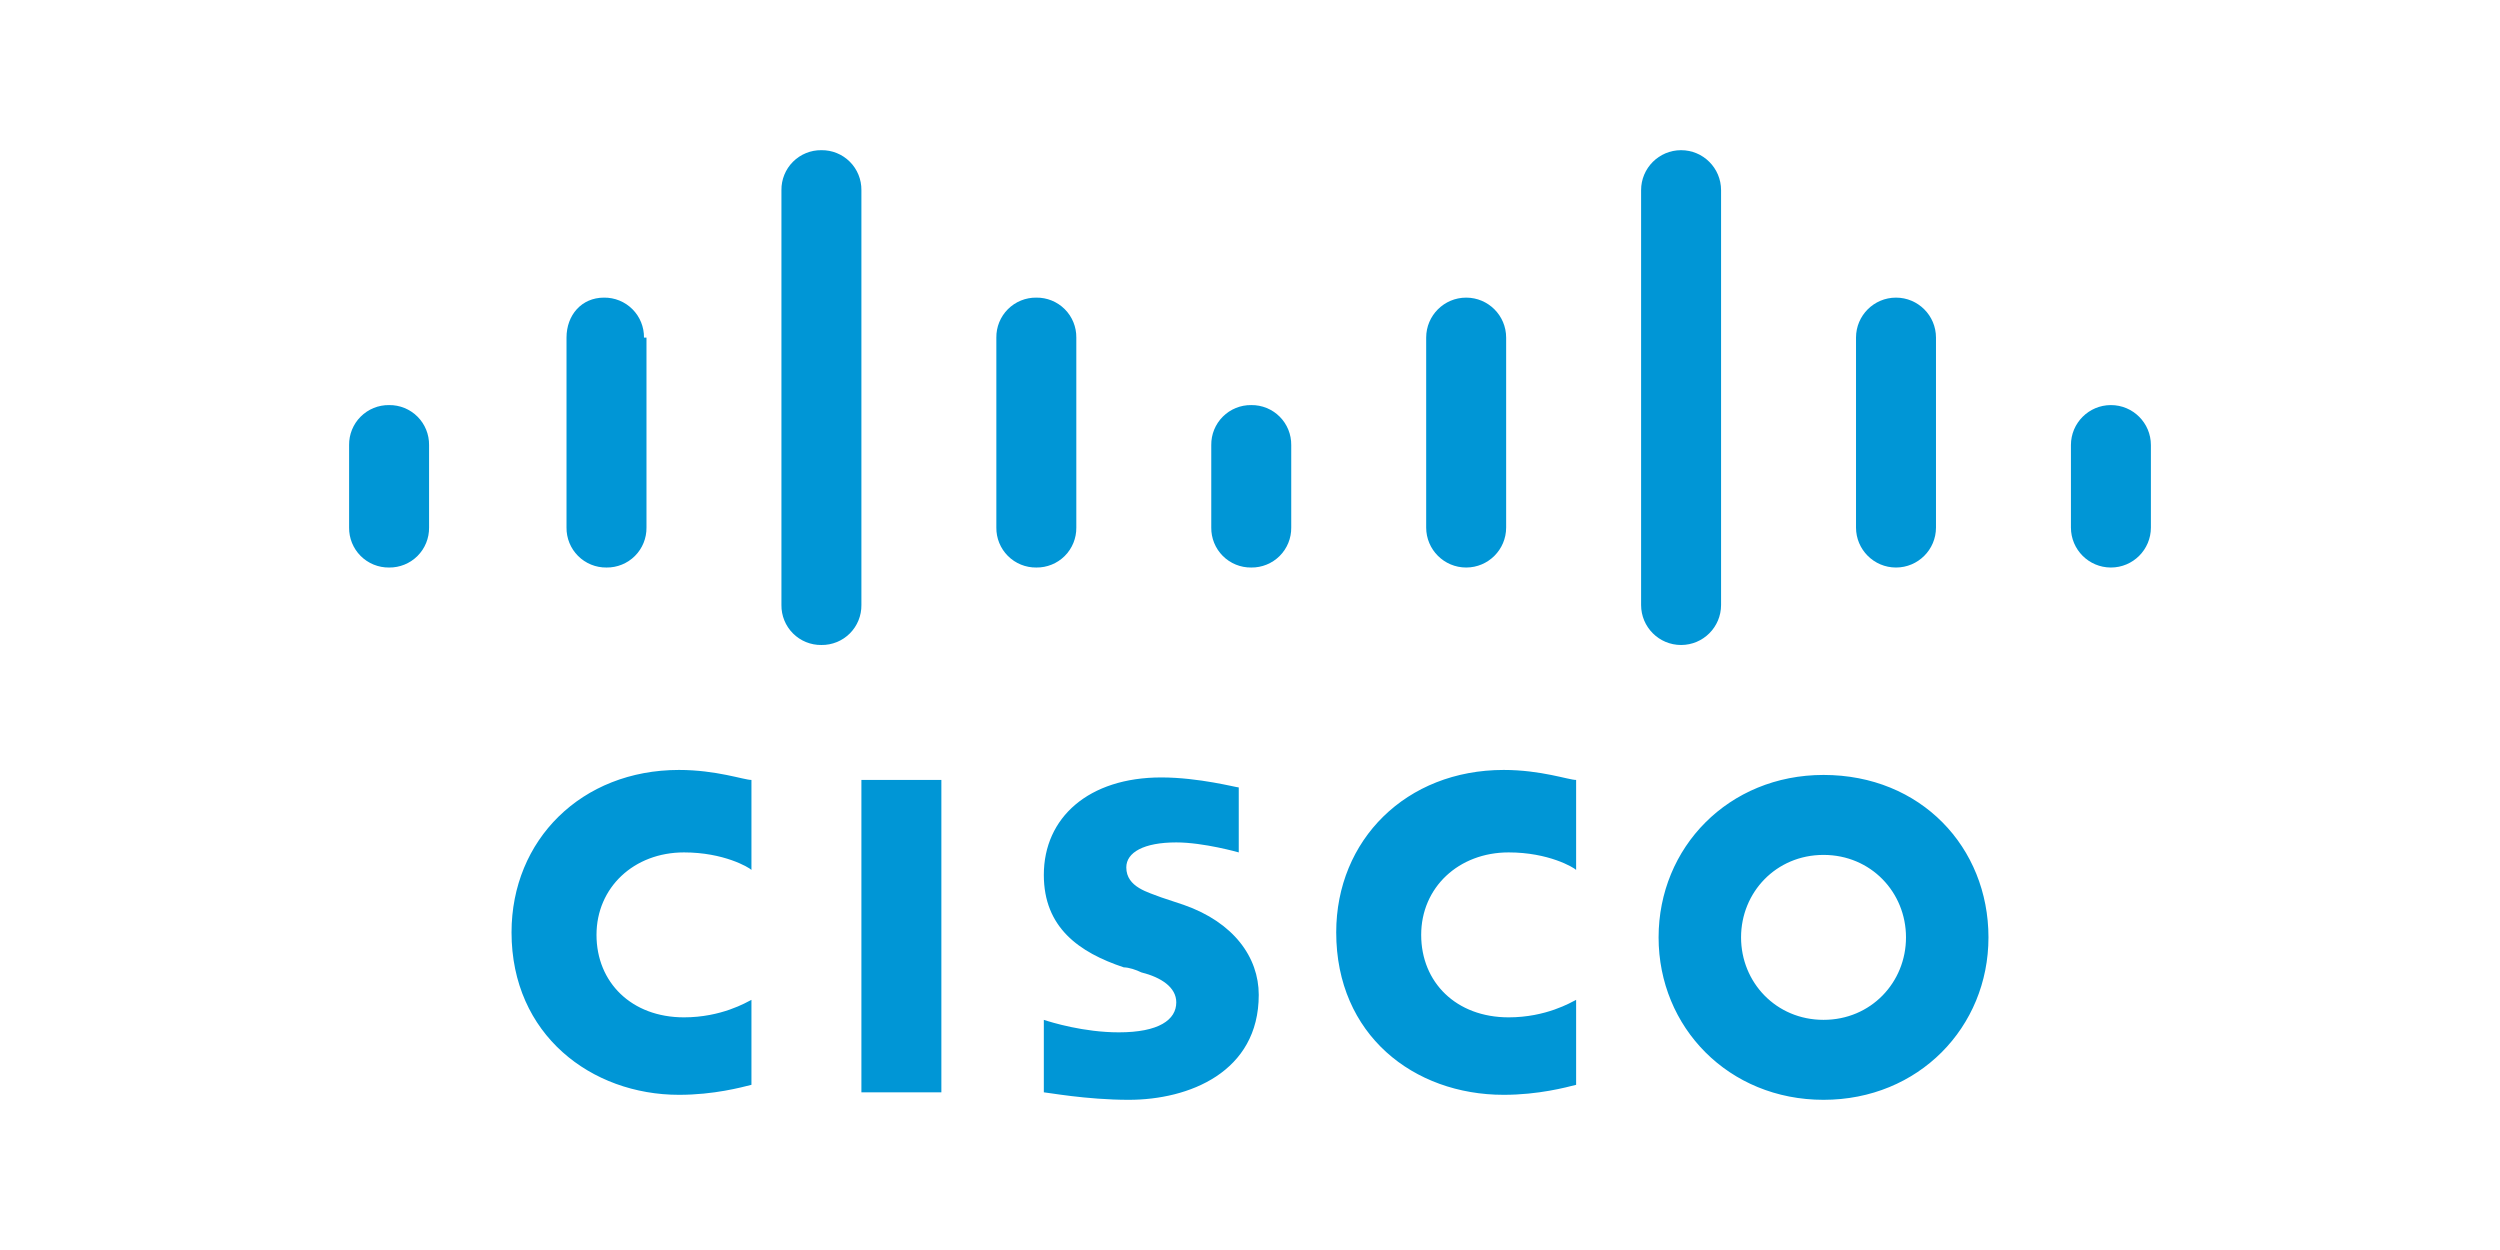
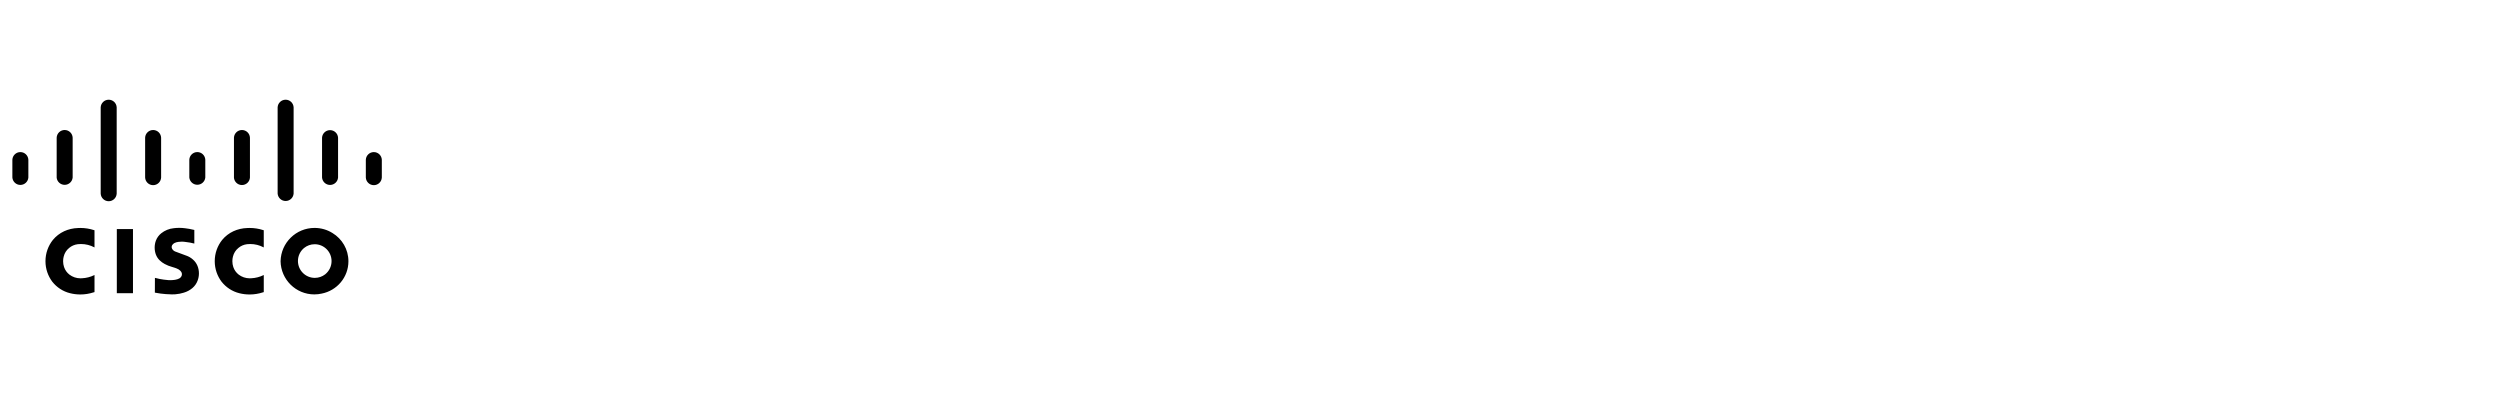
- <svg xmlns="http://www.w3.org/2000/svg" xmlns:xlink="http://www.w3.org/1999/xlink" viewBox="-0.44 0.24 120 60" width="120" height="60">
-   <g transform="matrix(1.199534 0 0 1.199534 15.23721 6.249314)" fill="#0096d6">
-     <path d="M21.4 26.2h3.2v12.5h-3.2zM50 29.8c-.1-.1-1.1-.7-2.7-.7-2 0-3.5 1.4-3.5 3.3s1.4 3.3 3.5 3.3c1.5 0 2.5-.6 2.7-.7v3.4c-.4.1-1.5.4-2.9.4-3.6 0-6.7-2.4-6.7-6.5 0-3.7 2.8-6.5 6.7-6.5 1.5 0 2.6.4 2.9.4zm-33 0c-.1-.1-1.1-.7-2.7-.7-2 0-3.5 1.4-3.5 3.3s1.4 3.3 3.5 3.3c1.5 0 2.5-.6 2.7-.7v3.4c-.4.1-1.5.4-2.9.4-3.5 0-6.7-2.4-6.7-6.5 0-3.7 2.8-6.5 6.7-6.5 1.5 0 2.6.4 2.9.4zm49.5 2.7c0 3.6-2.8 6.5-6.6 6.5s-6.6-2.9-6.6-6.5 2.8-6.5 6.6-6.5c3.9 0 6.6 2.9 6.6 6.5zm-6.6-3.3c-1.9 0-3.3 1.5-3.3 3.3s1.4 3.3 3.3 3.3 3.3-1.5 3.3-3.3-1.4-3.3-3.3-3.3zm-23.4-.1s-1.4-.4-2.5-.4c-1.3 0-2 .4-2 1 0 .8.9 1 1.4 1.2l.9.3c2 .7 3 2.1 3 3.6 0 3.1-2.8 4.2-5.2 4.2-1.7 0-3.3-.3-3.4-.3v-2.9c.3.1 1.6.5 3 .5 1.6 0 2.3-.5 2.3-1.2 0-.6-.6-1-1.4-1.2-.2-.1-.5-.2-.7-.2-1.8-.6-3.2-1.6-3.2-3.7 0-2.3 1.8-3.9 4.7-3.9 1.5 0 3 .4 3.1.4z" />
-     <use xlink:href="#A" />
-     <path d="M12.7 8.5a1.58 1.58 0 0 0-1.6-1.6c-.9 0-1.5.7-1.5 1.6v7.6a1.58 1.58 0 0 0 1.6 1.6 1.58 1.58 0 0 0 1.6-1.6V8.5zm8.7-5.9A1.58 1.58 0 0 0 19.8 1a1.58 1.58 0 0 0-1.6 1.6v16.6a1.58 1.58 0 0 0 1.6 1.6 1.58 1.58 0 0 0 1.6-1.6zM30 8.5a1.58 1.58 0 0 0-1.6-1.6 1.58 1.58 0 0 0-1.6 1.6v7.6a1.58 1.58 0 0 0 1.6 1.6 1.58 1.58 0 0 0 1.6-1.6z" />
-     <use xlink:href="#A" x="34.5" />
-     <path d="M47.2 8.5a1.58 1.58 0 1 0-3.2 0v7.6a1.58 1.58 0 1 0 3.2 0zm8.6-5.9a1.58 1.58 0 1 0-3.2 0v16.6a1.58 1.58 0 1 0 3.2 0zm8.6 5.9a1.58 1.58 0 1 0-3.2 0v7.6a1.58 1.58 0 1 0 3.2 0zm8.6 4.3a1.58 1.58 0 1 0-3.2 0v3.3a1.58 1.58 0 1 0 3.2 0z" />
+ <svg xmlns="http://www.w3.org/2000/svg" width="202.943" height="32" fill="#000000" viewBox="0 0 202.943 32" version="1.1">
+   <g id="SVGRepo_bgCarrier" stroke-width="0" />
+   <g id="SVGRepo_tracerCarrier" stroke-linecap="round" stroke-linejoin="round" />
+   <g id="SVGRepo_iconCarrier">
+     <path d="M1.004 14.41c0.026 0.338 0.307 0.602 0.649 0.602s0.623-0.264 0.649-0.6l0-0.002v-1.443c-0.016-0.346-0.3-0.621-0.649-0.621s-0.633 0.275-0.649 0.62l-0 0.001v1.443zM4.598 14.41c0.030 0.335 0.31 0.595 0.65 0.595s0.62-0.26 0.65-0.593l0-0.003v-3.235c-0.016-0.346-0.3-0.621-0.649-0.621s-0.633 0.275-0.649 0.62l-0 0.001v3.235zM8.174 15.714c0.016 0.346 0.3 0.621 0.649 0.621s0.633-0.275 0.649-0.62l0-0.001v-6.999c-0.016-0.346-0.3-0.621-0.649-0.621s-0.633 0.275-0.649 0.62l-0 0.001v6.999zM11.781 14.41c0.016 0.346 0.3 0.621 0.649 0.621s0.633-0.275 0.649-0.62l0-0.001v-3.235c-0.016-0.346-0.3-0.621-0.649-0.621s-0.633 0.275-0.649 0.62l-0 0.001v3.235zM15.368 14.41c0.034 0.332 0.311 0.588 0.649 0.588s0.616-0.257 0.649-0.586l0-0.003v-1.443c-0.016-0.346-0.3-0.621-0.649-0.621s-0.633 0.275-0.649 0.62l-0 0.001v1.443zM18.99 14.41c0.022 0.342 0.304 0.611 0.65 0.611s0.628-0.269 0.65-0.609l0-0.002v-3.235c-0.016-0.346-0.3-0.621-0.649-0.621s-0.633 0.275-0.649 0.62l-0 0.001v3.235zM22.537 15.714c0.026 0.338 0.307 0.602 0.649 0.602s0.623-0.264 0.649-0.6l0-0.002v-6.999c-0.016-0.346-0.3-0.621-0.649-0.621s-0.633 0.275-0.649 0.62l-0 0.001v6.999zM26.143 14.41c0.027 0.338 0.308 0.603 0.65 0.603s0.624-0.264 0.65-0.601l0-0.002v-3.235c-0.022-0.342-0.304-0.611-0.65-0.611s-0.628 0.269-0.65 0.609l-0 0.002v3.235zM29.697 14.41c0.016 0.346 0.3 0.621 0.649 0.621s0.633-0.275 0.649-0.62l0-0.001v-1.443c-0.016-0.346-0.3-0.621-0.649-0.621s-0.633 0.275-0.649 0.62l-0 0.001v1.443zM22.776 21.201c0.024 1.495 1.242 2.698 2.74 2.698 0.21 0 0.414-0.024 0.61-0.068l-0.018 0.003c1.247-0.242 2.176-1.326 2.176-2.626 0-0.969-0.516-1.818-1.288-2.287l-0.012-0.007c-0.412-0.259-0.913-0.412-1.45-0.412-1.502 0-2.724 1.201-2.757 2.696l-0 0.003zM24.681 20.134c0.234-0.192 0.536-0.308 0.865-0.308 0.756 0 1.369 0.613 1.369 1.369 0 0.427-0.196 0.809-0.502 1.060l-0.002 0.002-0.021 0.017c-0.228 0.177-0.519 0.283-0.834 0.283-0.756 0-1.37-0.613-1.37-1.37 0-0.423 0.192-0.801 0.493-1.052l0.002-0.002zM9.483 23.803h1.312v-5.207h-1.312zM12.576 22.559l-0.005 1.196 0.087 0.015c0.232 0.046 0.517 0.084 0.805 0.105l0.024 0.001c0.14 0.014 0.303 0.022 0.468 0.022 0.093 0 0.186-0.003 0.279-0.008l-0.013 0.001c0.253-0.019 0.487-0.066 0.711-0.136l-0.022 0.006c0.275-0.079 0.514-0.211 0.716-0.383l-0.003 0.002c0.184-0.158 0.326-0.359 0.413-0.587l0.003-0.010c0.069-0.175 0.11-0.377 0.11-0.589 0-0.22-0.043-0.43-0.122-0.622l0.004 0.011c-0.084-0.206-0.211-0.379-0.371-0.516l-0.002-0.002c-0.153-0.137-0.336-0.246-0.536-0.315l-0.011-0.003-0.902-0.335c-0.108-0.047-0.194-0.129-0.245-0.232l-0.001-0.003c-0.017-0.037-0.027-0.081-0.027-0.127 0-0.054 0.014-0.104 0.038-0.148l-0.001 0.002c0.047-0.076 0.112-0.136 0.19-0.176l0.003-0.001c0.093-0.046 0.202-0.079 0.316-0.092l0.005-0c0.080-0.012 0.173-0.019 0.268-0.019 0.109 0 0.215 0.009 0.318 0.027l-0.011-0.002c0.253 0.028 0.479 0.070 0.699 0.127l-0.033-0.007 0.047 0.010v-1.104l-0.086-0.019c-0.185-0.047-0.415-0.090-0.65-0.118l-0.029-0.003c-0.138-0.019-0.298-0.030-0.461-0.030-0.152 0-0.302 0.010-0.449 0.028l0.018-0.002c-0.392 0.037-0.744 0.187-1.030 0.415l0.004-0.003c-0.196 0.155-0.347 0.36-0.436 0.595l-0.003 0.009c-0.062 0.167-0.098 0.36-0.098 0.562s0.036 0.395 0.102 0.573l-0.004-0.012c0.071 0.187 0.178 0.346 0.314 0.476l0.001 0c0.118 0.114 0.253 0.212 0.399 0.29l0.010 0.005c0.178 0.097 0.384 0.18 0.601 0.239l0.020 0.005c0.071 0.021 0.142 0.044 0.212 0.067l0.106 0.039 0.030 0.012c0.11 0.040 0.204 0.099 0.283 0.175l-0-0c0.055 0.051 0.098 0.114 0.125 0.185l0.001 0.003c0.008 0.031 0.013 0.066 0.013 0.103 0 0.035-0.004 0.069-0.013 0.101l0.001-0.003c-0.035 0.108-0.109 0.195-0.205 0.246l-0.002 0.001c-0.1 0.052-0.216 0.090-0.338 0.107l-0.006 0.001c-0.117 0.019-0.253 0.030-0.391 0.030-0.050 0-0.1-0.001-0.15-0.004l0.007 0c-0.265-0.021-0.503-0.054-0.737-0.099l0.041 0.007q-0.18-0.039-0.359-0.084zM7.672 23.712v-1.388l-0.027 0.012c-0.292 0.145-0.634 0.236-0.995 0.253l-0.006 0c-0.034 0.003-0.074 0.004-0.114 0.004-0.337 0-0.648-0.113-0.897-0.303l0.004 0.003c-0.202-0.157-0.355-0.369-0.436-0.613l-0.003-0.009c-0.048-0.14-0.075-0.301-0.075-0.469 0-0.13 0.016-0.255 0.047-0.375l-0.002 0.010c0.067-0.289 0.226-0.534 0.444-0.709l0.002-0.002c0.191-0.161 0.432-0.27 0.696-0.302l0.006-0.001c0.077-0.009 0.167-0.014 0.257-0.014 0.391 0 0.759 0.097 1.081 0.268l-0.013-0.006 0.030 0.016v-1.396l-0.064-0.017c-0.325-0.107-0.699-0.169-1.087-0.169-0.062 0-0.124 0.002-0.185 0.005l0.009-0c-0.411 0.011-0.797 0.104-1.147 0.265l0.018-0.008c-0.368 0.171-0.677 0.413-0.921 0.709l-0.004 0.004c-0.373 0.469-0.599 1.070-0.599 1.724 0 0.624 0.206 1.2 0.553 1.664l-0.005-0.007c0.363 0.463 0.869 0.799 1.452 0.941l0.018 0.004c0.244 0.062 0.525 0.098 0.814 0.098 0.373 0 0.732-0.060 1.069-0.17l-0.024 0.007 0.104-0.029zM21.412 23.712v-1.388l-0.027 0.012c-0.292 0.145-0.634 0.236-0.995 0.253l-0.006 0c-0.034 0.003-0.073 0.004-0.113 0.004-0.338 0-0.649-0.113-0.898-0.303l0.004 0.003c-0.202-0.157-0.355-0.369-0.437-0.613l-0.003-0.009c-0.047-0.139-0.074-0.3-0.074-0.467 0-0.13 0.016-0.257 0.047-0.377l-0.002 0.010c0.068-0.289 0.227-0.534 0.444-0.709l0.002-0.002c0.191-0.161 0.432-0.27 0.696-0.302l0.006-0.001c0.077-0.009 0.167-0.014 0.257-0.014 0.391 0 0.759 0.097 1.081 0.268l-0.013-0.006 0.030 0.016v-1.396l-0.064-0.017c-0.325-0.107-0.699-0.169-1.087-0.169-0.062 0-0.124 0.002-0.185 0.005l0.009-0c-0.411 0.011-0.797 0.104-1.147 0.265l0.018-0.008c-0.368 0.171-0.676 0.412-0.92 0.709l-0.004 0.005c-0.374 0.469-0.599 1.069-0.599 1.723 0 0.625 0.206 1.201 0.555 1.665l-0.005-0.007c0.363 0.463 0.869 0.798 1.45 0.941l0.018 0.004c0.244 0.062 0.525 0.098 0.814 0.098 0.373 0 0.732-0.060 1.069-0.17l-0.024 0.007 0.102-0.029z" />
  </g>
-   <defs>
-     <path id="A" d="M4.1 12.8a1.58 1.58 0 0 0-1.6-1.6 1.58 1.58 0 0 0-1.6 1.6v3.3a1.58 1.58 0 0 0 1.6 1.6 1.58 1.58 0 0 0 1.6-1.6z" />
-   </defs>
</svg>
